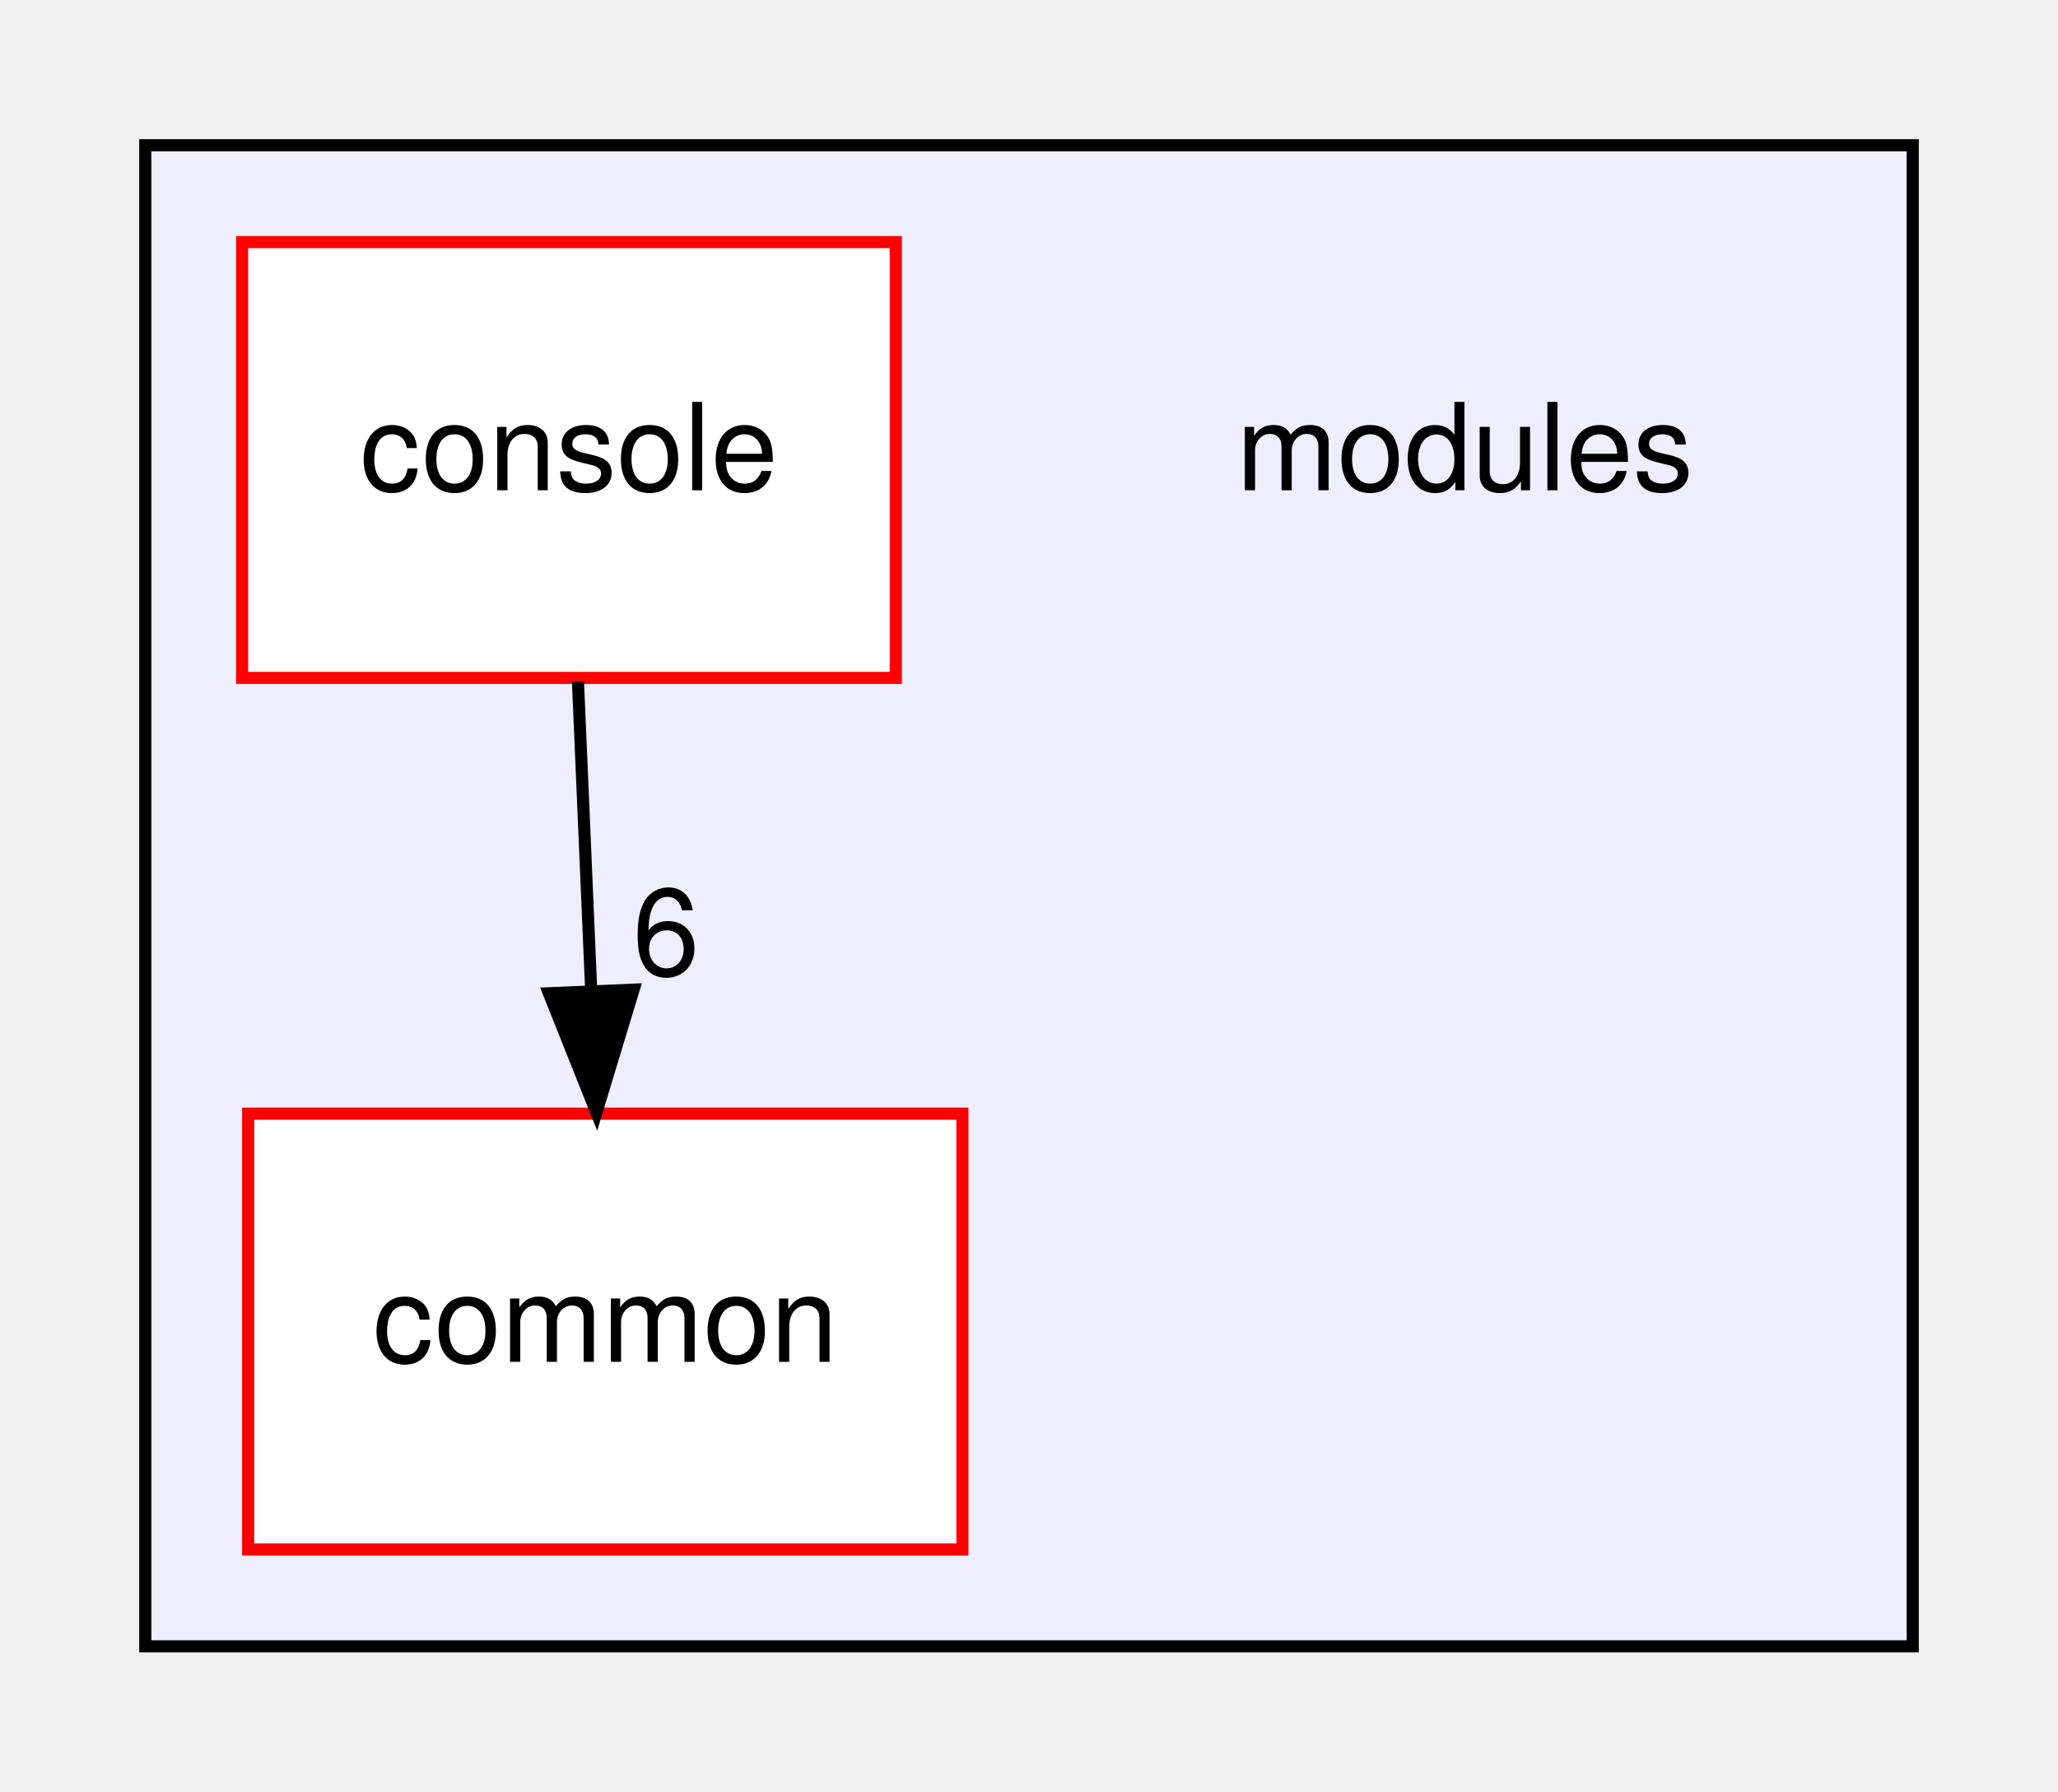
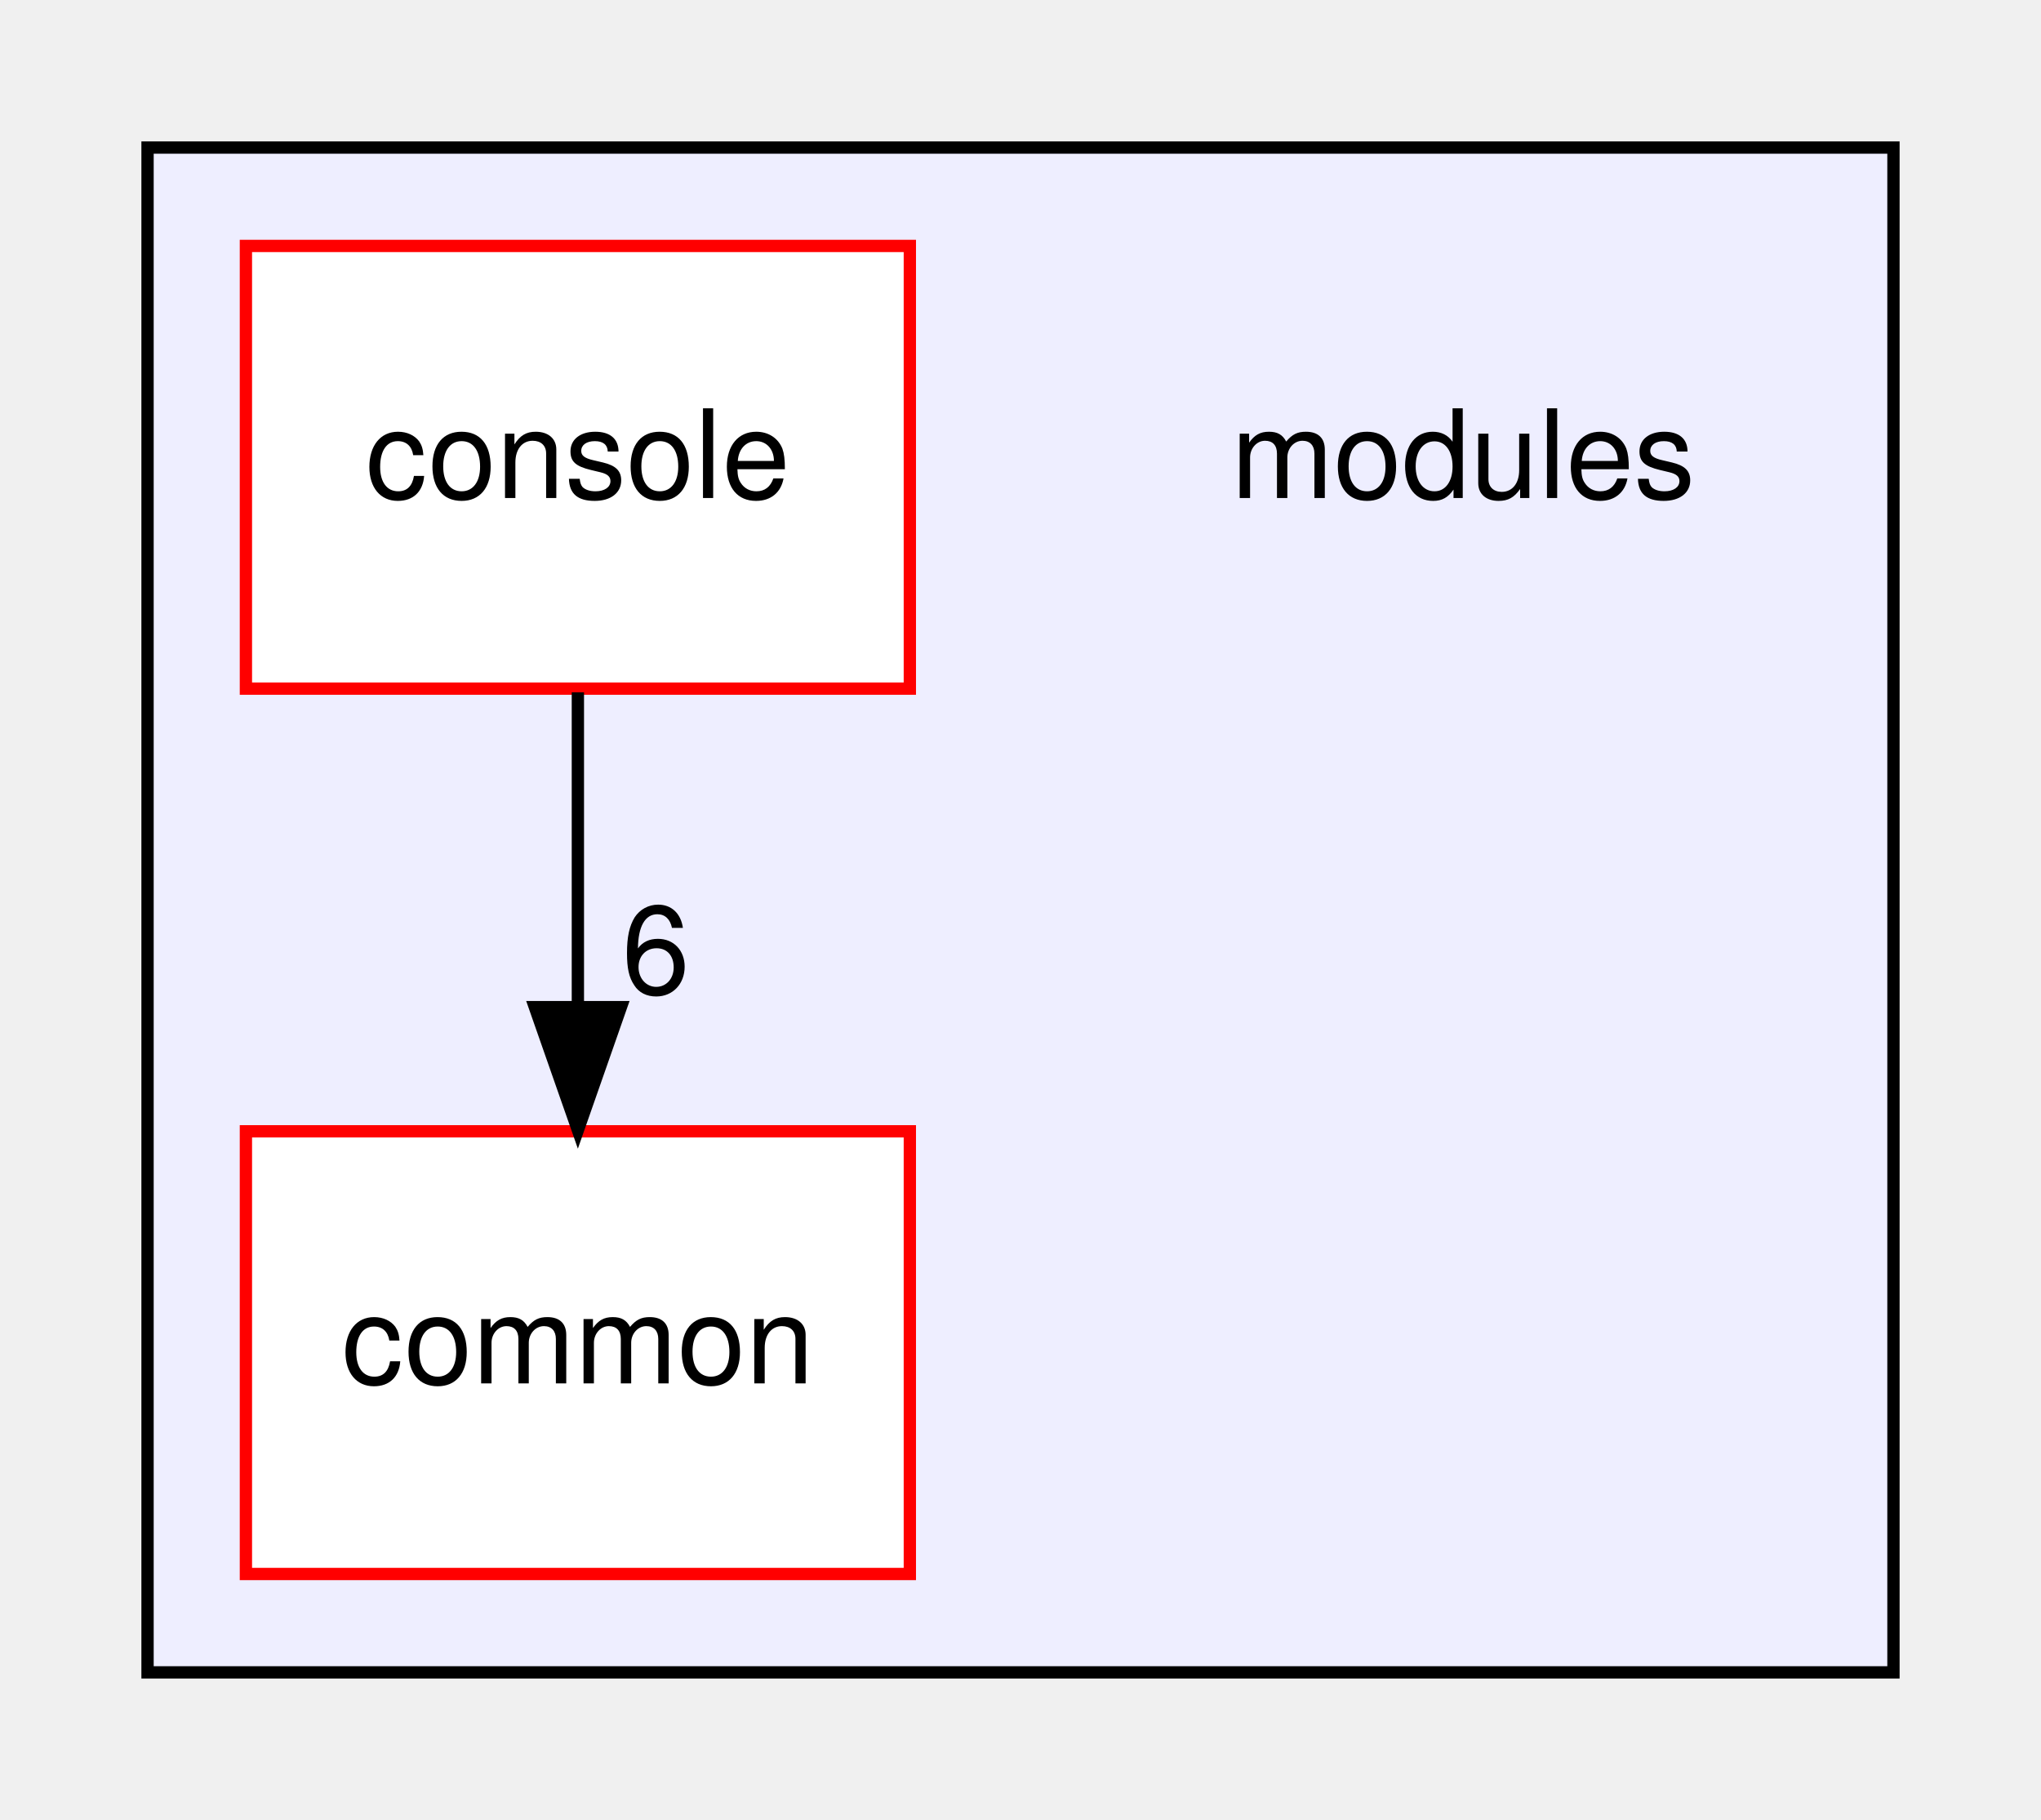
- <svg xmlns="http://www.w3.org/2000/svg" xmlns:xlink="http://www.w3.org/1999/xlink" width="170pt" height="148pt" viewBox="0.00 0.00 170.00 148.00">
+ <svg xmlns="http://www.w3.org/2000/svg" xmlns:xlink="http://www.w3.org/1999/xlink" width="166pt" height="148pt" viewBox="0.00 0.00 166.00 148.00">
  <g id="graph0" class="graph" transform="scale(1 1) rotate(0) translate(4 144)">
    <g id="clust1" class="cluster">
      <g id="a_clust1">
        <a xlink:href="dir_e05d7e2b1ecd646af5bb94391405f3b5.html" target="_top">
-           <polygon fill="#eeeeff" stroke="black" points="8,-8 8,-132 154,-132 154,-8 8,-8" />
+           <polygon fill="#eeeeff" stroke="black" points="8,-8 8,-132 150,-132 150,-8 8,-8" />
        </a>
      </g>
    </g>
    <g id="node1" class="node">
-       <text text-anchor="middle" x="117" y="-103.5" font-family="Helvetica,sans-Serif" font-size="10.00">modules</text>
+       <text text-anchor="middle" x="115" y="-103.5" font-family="Helvetica,sans-Serif" font-size="10.00">modules</text>
    </g>
    <g id="node2" class="node">
      <g id="a_node2">
        <a xlink:href="dir_9a5e51f49964887903df6eed98080585.html" target="_top" xlink:title="common">
-           <polygon fill="white" stroke="red" points="75.5,-52 16.5,-52 16.5,-16 75.5,-16 75.5,-52" />
-           <text text-anchor="middle" x="46" y="-31.5" font-family="Helvetica,sans-Serif" font-size="10.00">common</text>
+           <polygon fill="white" stroke="red" points="70,-52 16,-52 16,-16 70,-16 70,-52" />
+           <text text-anchor="middle" x="43" y="-31.5" font-family="Helvetica,sans-Serif" font-size="10.00">common</text>
        </a>
      </g>
    </g>
    <g id="node3" class="node">
      <g id="a_node3">
        <a xlink:href="dir_54cc64e2ea7c4056846f30fb8a29725d.html" target="_top" xlink:title="console">
          <polygon fill="white" stroke="red" points="70,-124 16,-124 16,-88 70,-88 70,-124" />
          <text text-anchor="middle" x="43" y="-103.5" font-family="Helvetica,sans-Serif" font-size="10.00">console</text>
        </a>
      </g>
    </g>
    <g id="edge1" class="edge">
-       <path fill="none" stroke="black" d="M43.742,-87.697C44.072,-79.983 44.469,-70.713 44.838,-62.112" />
-       <polygon fill="black" stroke="black" points="48.336,-62.245 45.267,-52.104 41.342,-61.945 48.336,-62.245" />
+       <path fill="none" stroke="black" d="M43,-87.7C43,-79.98 43,-70.71 43,-62.11" />
+       <polygon fill="black" stroke="black" points="46.5,-62.1 43,-52.1 39.5,-62.1 46.5,-62.1" />
      <g id="a_edge1-headlabel">
-         <a xlink:href="dir_000003_000001.html" target="_top" xlink:title="6">
-           <text text-anchor="middle" x="51.018" y="-63.458" font-family="Helvetica,sans-Serif" font-size="10.00">6</text>
+         <a xlink:href="dir_000004_000002.html" target="_top" xlink:title="6">
+           <text text-anchor="middle" x="49.34" y="-63.2" font-family="Helvetica,sans-Serif" font-size="10.00">6</text>
        </a>
      </g>
    </g>
  </g>
</svg>
